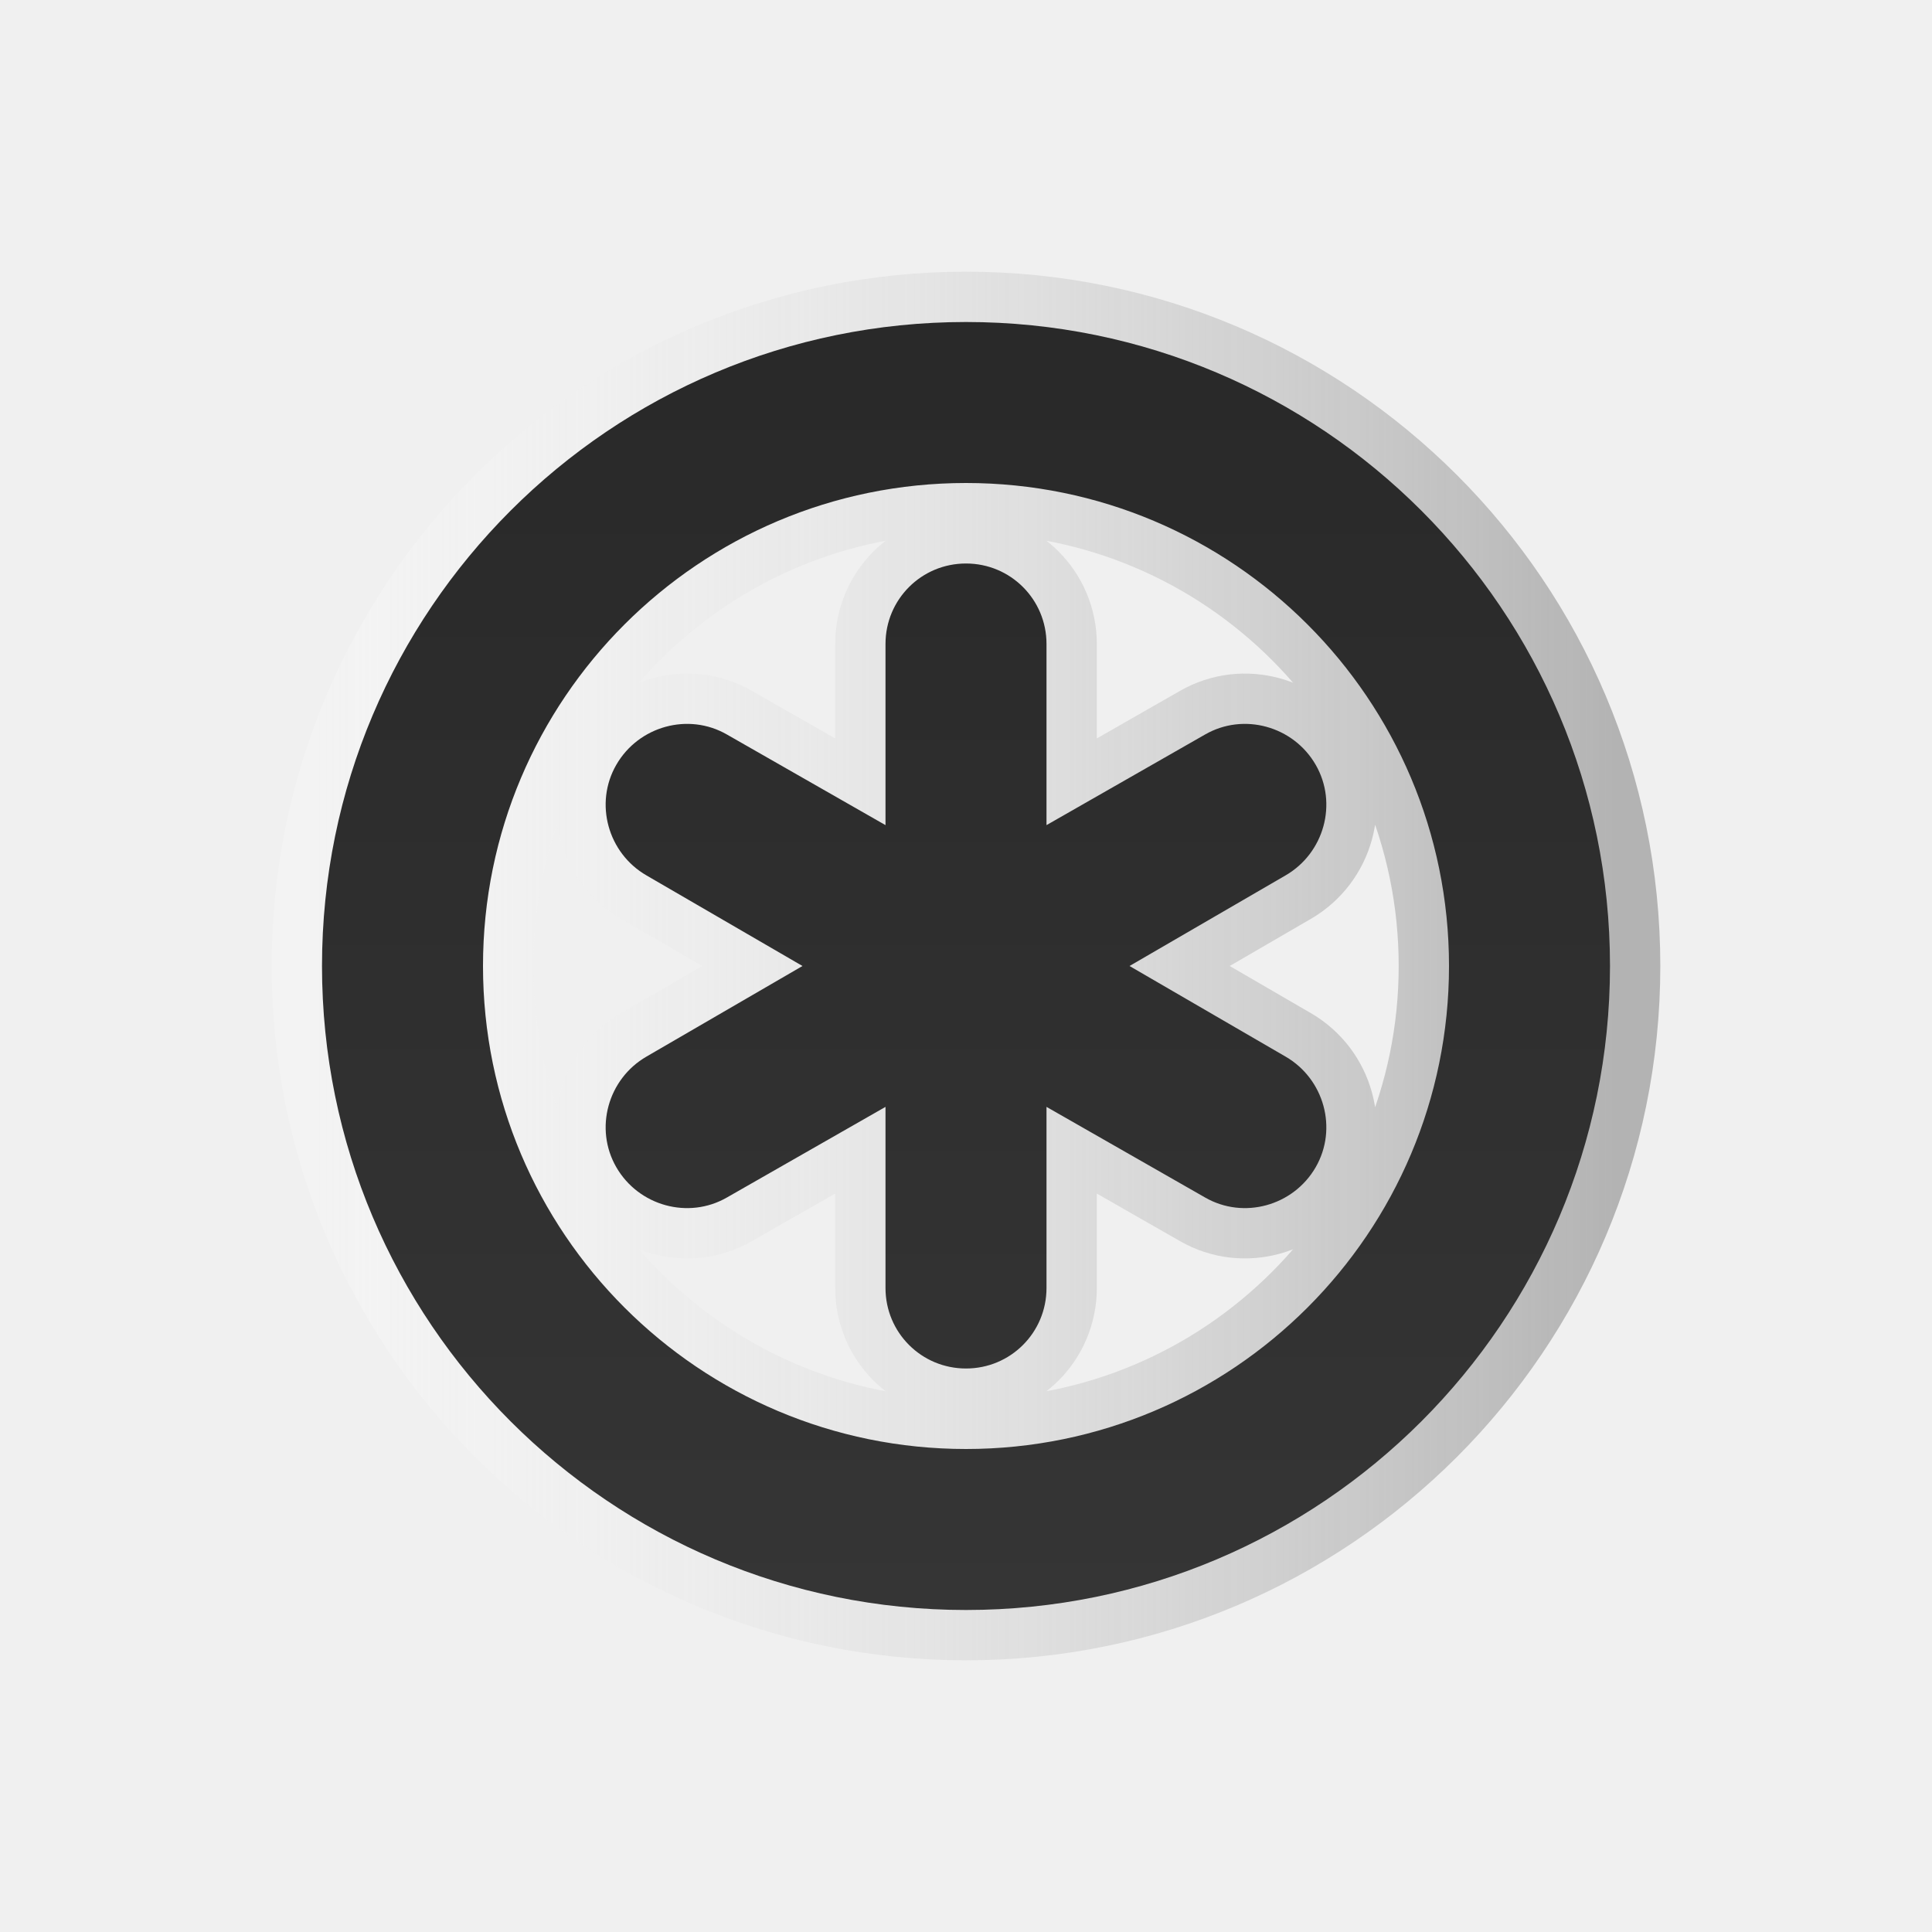
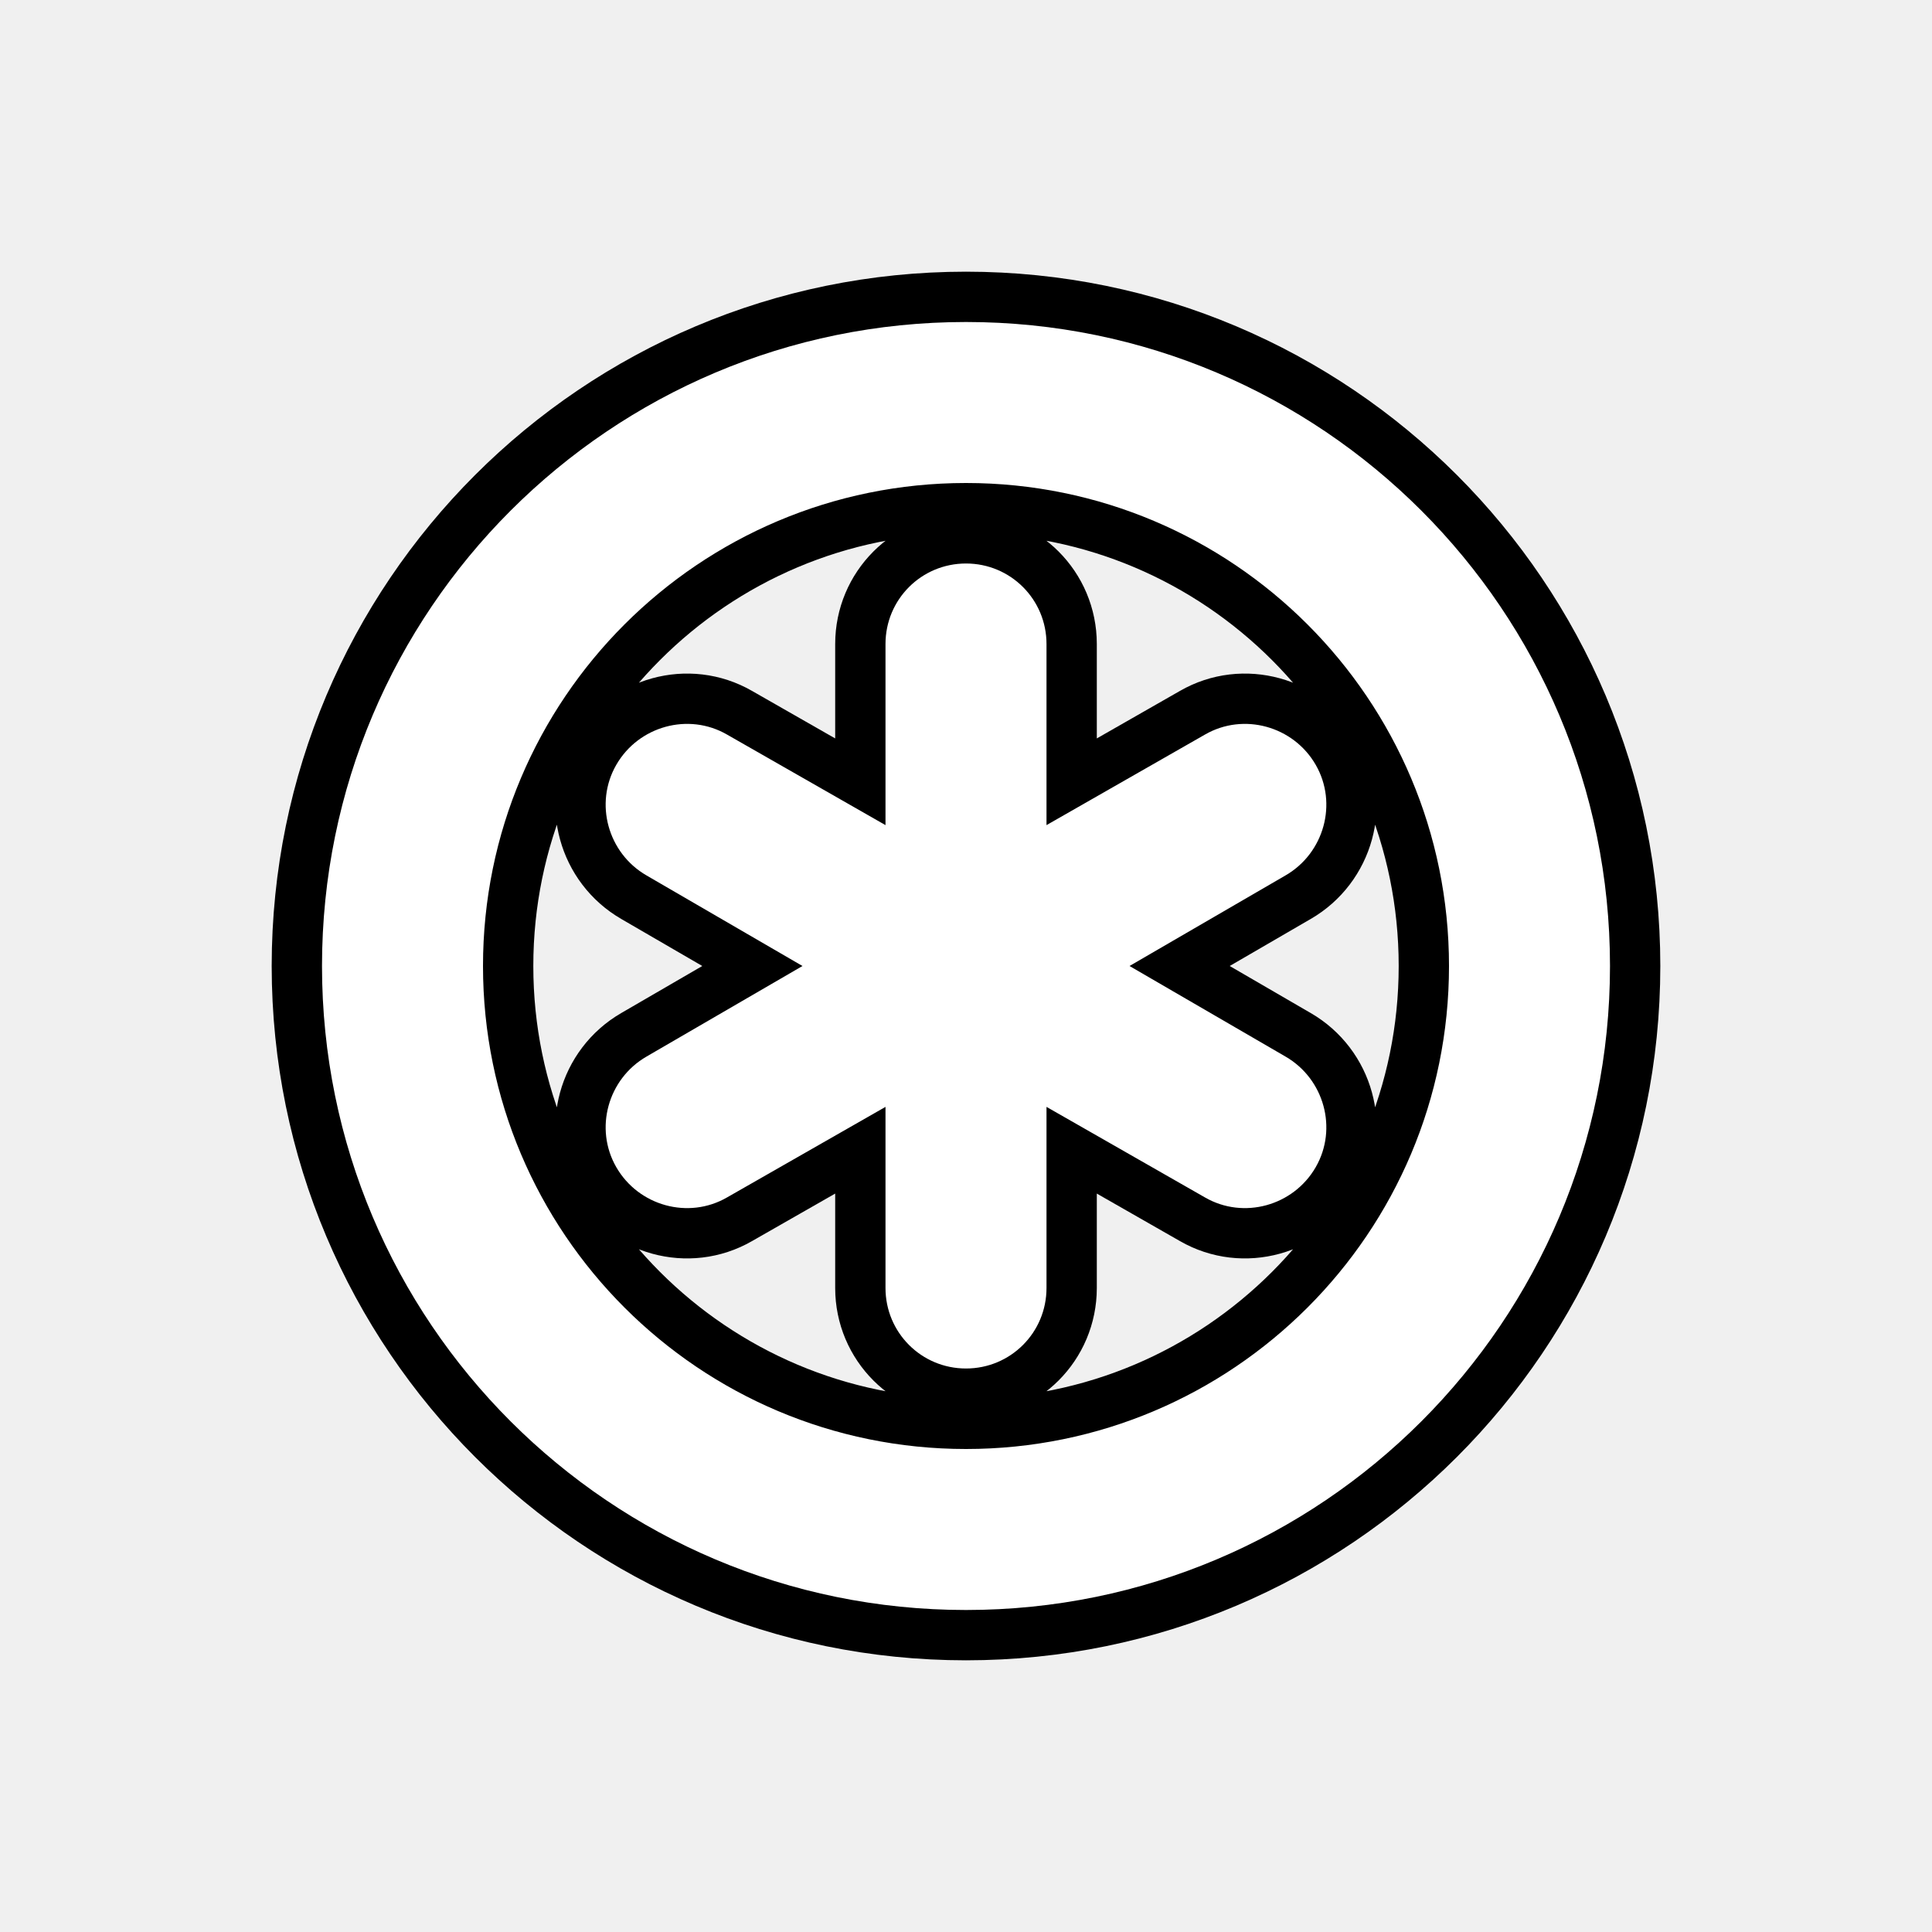
- <svg xmlns="http://www.w3.org/2000/svg" style="clip-rule:evenodd;fill-rule:evenodd;stroke-linejoin:round;stroke-miterlimit:1.414" version="1.1" viewBox="0 0 96 96">
-   <path d="m48 16c-17.673 0-32 14.327-32 32s14.327 32 32 32 32-14.327 32-32-14.327-32-32-32zm0 8c13.255 0 24 10.745 24 24s-10.745 24-24 24-24-10.745-24-24 10.745-24 24-24zm0 4c-2.216 0-4 1.784-4 4v9l-7.875-4.5c-1.919-1.108-4.392-0.419-5.5 1.5s-0.419 4.392 1.5 5.5l7.75 4.5-7.75 4.5c-1.919 1.108-2.608 3.581-1.5 5.5s3.581 2.608 5.5 1.5l7.875-4.5v9c0 2.216 1.784 4 4 4s4-1.784 4-4v-9l7.875 4.5c1.919 1.108 4.392 0.419 5.5-1.5s0.419-4.392-1.5-5.5l-7.75-4.5 7.75-4.5c1.919-1.108 2.608-3.581 1.5-5.5s-3.581-2.608-5.5-1.5l-7.875 4.5v-9c0-2.216-1.784-4-4-4z" style="fill:none;stroke-width:5px;stroke:url(#_Linear1)" />
-   <path d="m48 16c-17.673 0-32 14.327-32 32s14.327 32 32 32 32-14.327 32-32-14.327-32-32-32zm0 8c13.255 0 24 10.745 24 24s-10.745 24-24 24-24-10.745-24-24 10.745-24 24-24zm0 4c-2.216 0-4 1.784-4 4v9l-7.875-4.5c-1.919-1.108-4.392-0.419-5.5 1.5s-0.419 4.392 1.5 5.5l7.75 4.5-7.75 4.5c-1.919 1.108-2.608 3.581-1.5 5.5s3.581 2.608 5.5 1.5l7.875-4.5v9c0 2.216 1.784 4 4 4s4-1.784 4-4v-9l7.875 4.5c1.919 1.108 4.392 0.419 5.5-1.5s0.419-4.392-1.5-5.5l-7.75-4.5 7.75-4.5c1.919-1.108 2.608-3.581 1.5-5.5s-3.581-2.608-5.5-1.5l-7.875 4.5v-9c0-2.216-1.784-4-4-4z" style="fill-rule:nonzero;fill:url(#_Linear2)" />
-   <defs>
+ <svg xmlns="http://www.w3.org/2000/svg" style="clip-rule:evenodd;fill-rule:evenodd;stroke-linejoin:round;stroke-miterlimit:1.414" version="1.1" viewBox="0 0 96 96" id="svg18">
+   <path d="m48 16c-17.673 0-32 14.327-32 32s14.327 32 32 32 32-14.327 32-32-14.327-32-32-32zm0 8c13.255 0 24 10.745 24 24s-10.745 24-24 24-24-10.745-24-24 10.745-24 24-24zm0 4c-2.216 0-4 1.784-4 4v9l-7.875-4.5c-1.919-1.108-4.392-0.419-5.5 1.5s-0.419 4.392 1.5 5.5l7.75 4.5-7.75 4.5c-1.919 1.108-2.608 3.581-1.5 5.5s3.581 2.608 5.5 1.5l7.875-4.5v9c0 2.216 1.784 4 4 4s4-1.784 4-4v-9l7.875 4.5c1.919 1.108 4.392 0.419 5.5-1.5s0.419-4.392-1.5-5.5l-7.75-4.5 7.75-4.5c1.919-1.108 2.608-3.581 1.5-5.5s-3.581-2.608-5.5-1.5l-7.875 4.5v-9c0-2.216-1.784-4-4-4z" style="fill:none;stroke-width:5px;stroke:#000000;stroke-opacity:1" id="path2" />
+   <path d="m48 16c-17.673 0-32 14.327-32 32s14.327 32 32 32 32-14.327 32-32-14.327-32-32-32zm0 8c13.255 0 24 10.745 24 24s-10.745 24-24 24-24-10.745-24-24 10.745-24 24-24zm0 4c-2.216 0-4 1.784-4 4v9l-7.875-4.5c-1.919-1.108-4.392-0.419-5.5 1.5s-0.419 4.392 1.5 5.5l7.75 4.5-7.75 4.5c-1.919 1.108-2.608 3.581-1.5 5.5s3.581 2.608 5.5 1.5l7.875-4.5v9c0 2.216 1.784 4 4 4s4-1.784 4-4v-9l7.875 4.5c1.919 1.108 4.392 0.419 5.5-1.5s0.419-4.392-1.5-5.5l-7.75-4.5 7.75-4.5c1.919-1.108 2.608-3.581 1.5-5.5s-3.581-2.608-5.5-1.5l-7.875 4.5v-9c0-2.216-1.784-4-4-4z" style="fill-rule:nonzero;fill:#ffffff;fill-opacity:1" id="path4" />
+   <defs id="defs16">
    <linearGradient id="_Linear1" x2="1" gradientTransform="matrix(64,0,0,64,16,48)" gradientUnits="userSpaceOnUse">
-       <stop style="stop-color:#fff;stop-opacity:.212" offset="0" />
-       <stop style="stop-color:#b3b3b3" offset="1" />
+       <stop style="stop-color:#fff;stop-opacity:.212" offset="0" id="stop6" />
+       <stop style="stop-color:#b3b3b3" offset="1" id="stop8" />
    </linearGradient>
    <linearGradient id="_Linear2" x2="1" gradientTransform="matrix(-.621527 61.0699 -61.0699 -.621527 49.0363 19.0041)" gradientUnits="userSpaceOnUse">
-       <stop style="stop-color:#292929" offset="0" />
-       <stop style="stop-color:#353535" offset="1" />
+       <stop style="stop-color:#292929" offset="0" id="stop11" />
+       <stop style="stop-color:#353535" offset="1" id="stop13" />
    </linearGradient>
  </defs>
</svg>
